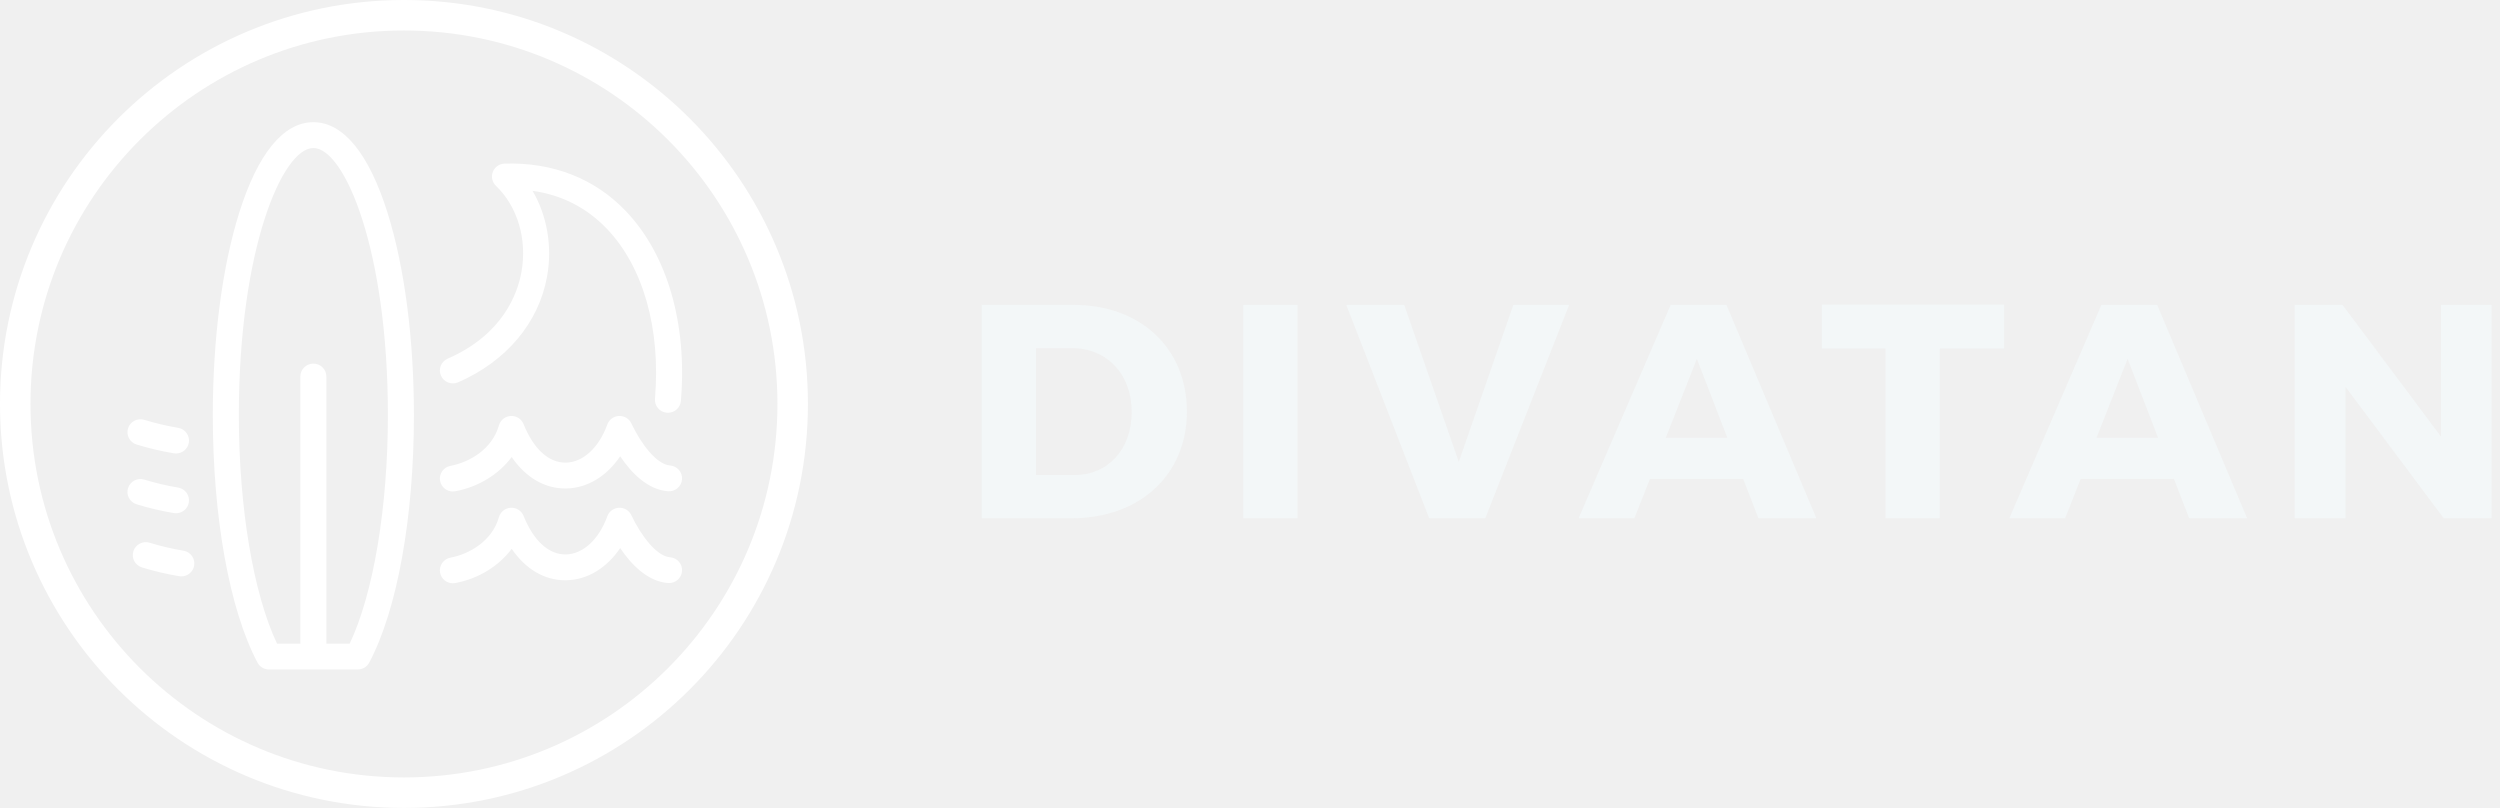
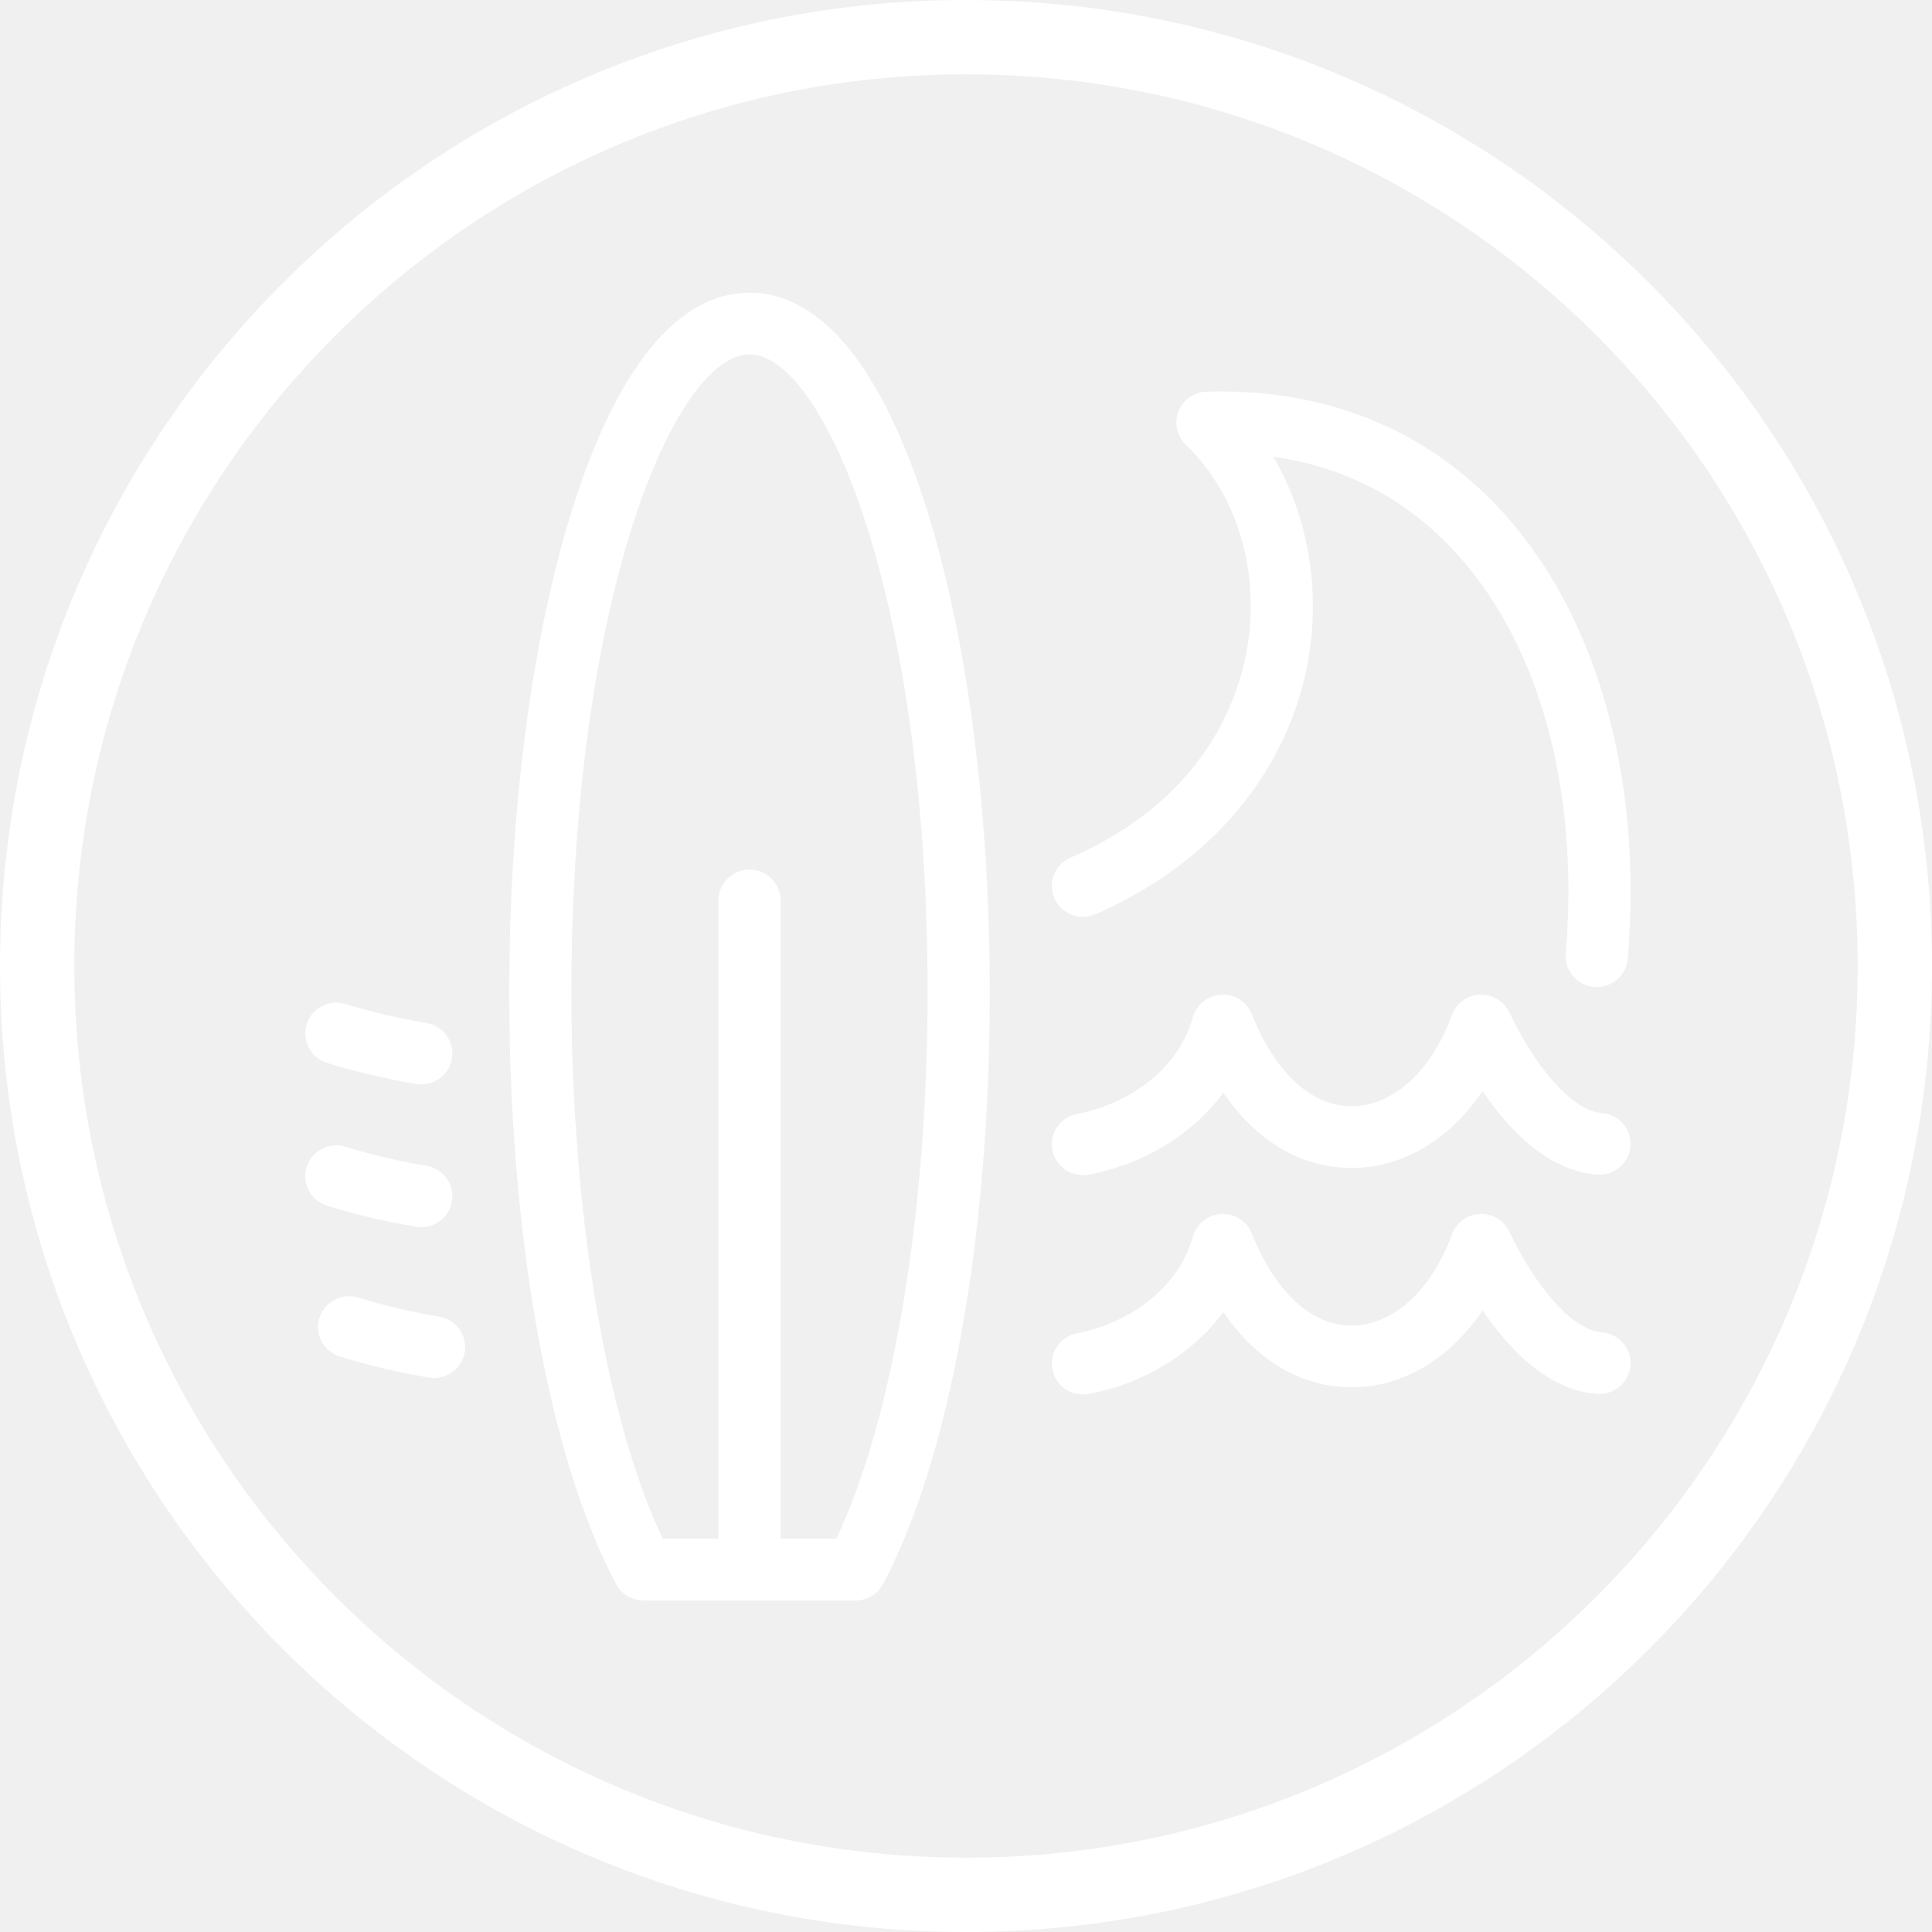
- <svg xmlns="http://www.w3.org/2000/svg" width="164px" height="53px" viewBox="0 0 164 53" version="1.1">
+ <svg xmlns="http://www.w3.org/2000/svg" width="52px" height="52px" viewBox="0 0 52 52" version="1.1">
  <defs />
  <g id="Page-1" stroke="none" stroke-width="1" fill="none" fill-rule="evenodd">
    <g id="Artboard" transform="translate(-198, -201)">
      <g id="logo" transform="translate(199, 202)">
        <g id="OK">
-           <g id="surfing" transform="translate(7, 7)" fill="#FFFFFF">
+           <g id="surfing" transform="translate(6.862745, 6.862745)" fill="#FFFFFF">
            <g id="Capa_1">
-               <path d="M4.737,29.104 C4.667,29.518 4.306,29.811 3.897,29.811 C3.849,29.811 3.802,29.807 3.753,29.799 C2.922,29.659 2.1,29.465 1.312,29.222 C0.861,29.084 0.61,28.609 0.749,28.162 C0.889,27.715 1.367,27.465 1.818,27.603 C2.534,27.824 3.281,28 4.038,28.127 C4.503,28.205 4.816,28.643 4.737,29.104 L4.737,29.104 Z M3.403,25.658 C3.451,25.666 3.499,25.67 3.546,25.67 C3.955,25.67 4.316,25.377 4.387,24.963 C4.465,24.502 4.152,24.064 3.687,23.986 C2.93,23.859 2.183,23.683 1.467,23.462 C1.017,23.324 0.539,23.574 0.399,24.021 C0.259,24.468 0.511,24.942 0.961,25.081 C1.749,25.324 2.571,25.518 3.403,25.658 L3.403,25.658 Z M22.052,17.08 C25.217,15.702 27.344,13.17 27.889,10.132 C28.244,8.152 27.883,6.138 26.937,4.519 C28.852,4.79 30.487,5.624 31.812,7.009 C34.201,9.507 35.351,13.571 34.966,18.16 C34.927,18.627 35.276,19.036 35.746,19.075 C35.77,19.077 35.794,19.078 35.817,19.078 C36.257,19.078 36.63,18.744 36.667,18.301 C37.093,13.231 35.774,8.69 33.05,5.842 C31.01,3.709 28.262,2.633 25.1,2.733 C24.757,2.744 24.454,2.958 24.33,3.276 C24.207,3.594 24.288,3.955 24.535,4.191 C25.95,5.542 26.591,7.704 26.208,9.835 C25.948,11.287 24.972,13.958 21.367,15.528 C20.935,15.716 20.738,16.216 20.928,16.644 C21.117,17.073 21.62,17.268 22.052,17.08 L22.052,17.08 Z M0.961,21.161 C1.749,21.403 2.57,21.597 3.403,21.737 C3.451,21.745 3.499,21.749 3.546,21.749 C3.955,21.749 4.316,21.456 4.387,21.043 C4.465,20.581 4.152,20.144 3.687,20.066 C2.929,19.938 2.183,19.762 1.467,19.542 C1.017,19.403 0.539,19.653 0.399,20.1 C0.259,20.547 0.511,21.022 0.961,21.161 L0.961,21.161 Z M17.433,5.992 C18.542,9.54 19.153,14.243 19.153,19.233 C19.153,25.939 18.058,32.007 16.223,35.465 C16.075,35.744 15.784,35.918 15.467,35.918 L9.646,35.918 C9.329,35.918 9.039,35.744 8.891,35.465 C7.056,32.007 5.96,25.939 5.96,19.233 C5.96,14.243 6.571,9.541 7.681,5.992 C8.903,2.082 10.589,0.015 12.557,0.015 C14.524,0.015 16.21,2.082 17.433,5.992 L17.433,5.992 Z M17.446,19.233 C17.446,8.376 14.598,1.71 12.557,1.71 C10.515,1.71 7.668,8.376 7.668,19.233 C7.668,25.29 8.622,30.956 10.174,34.223 L11.703,34.223 L11.703,16.7 C11.703,16.232 12.085,15.853 12.557,15.853 C13.028,15.853 13.41,16.232 13.41,16.7 L13.41,34.223 L14.939,34.223 C16.492,30.956 17.446,25.29 17.446,19.233 L17.446,19.233 Z M35.955,22.535 C35.069,22.469 34.041,21.101 33.417,19.775 C33.27,19.464 32.949,19.271 32.604,19.288 C32.259,19.303 31.957,19.524 31.84,19.847 C31.287,21.373 30.244,22.332 29.118,22.349 C28,22.367 26.994,21.446 26.346,19.822 C26.212,19.484 25.876,19.27 25.509,19.288 C25.144,19.306 24.83,19.554 24.731,19.904 C24.274,21.512 22.732,22.34 21.551,22.561 C21.088,22.648 20.783,23.091 20.87,23.551 C20.948,23.958 21.306,24.242 21.708,24.242 C21.761,24.242 21.814,24.237 21.867,24.227 C23.395,23.941 24.719,23.115 25.567,21.982 C26.494,23.331 27.741,24.065 29.145,24.044 C30.528,24.023 31.797,23.244 32.684,21.934 C33.399,22.996 34.469,24.123 35.826,24.226 C36.296,24.261 36.706,23.912 36.742,23.445 C36.778,22.978 36.426,22.571 35.955,22.535 L35.955,22.535 Z M35.955,28.557 C35.069,28.49 34.042,27.122 33.416,25.796 C33.27,25.485 32.95,25.292 32.604,25.309 C32.259,25.325 31.957,25.545 31.84,25.868 C31.287,27.394 30.244,28.353 29.118,28.371 C28,28.39 26.994,27.467 26.346,25.843 C26.212,25.506 25.876,25.291 25.509,25.309 C25.144,25.327 24.83,25.575 24.731,25.925 C24.274,27.533 22.732,28.362 21.551,28.582 C21.088,28.669 20.783,29.112 20.87,29.572 C20.948,29.979 21.306,30.263 21.708,30.263 C21.761,30.263 21.814,30.258 21.867,30.248 C23.395,29.962 24.719,29.136 25.567,28.003 C26.48,29.333 27.708,30.066 29.084,30.066 C29.104,30.066 29.125,30.066 29.145,30.065 C30.528,30.044 31.797,29.265 32.684,27.955 C33.4,29.017 34.469,30.144 35.826,30.247 C36.296,30.281 36.706,29.933 36.742,29.466 C36.778,28.999 36.426,28.592 35.955,28.557 L35.955,28.557 Z" id="XMLID_746_" />
+               <path d="M4.645,28.534 C4.575,28.939 4.221,29.226 3.82,29.226 C3.774,29.226 3.727,29.222 3.68,29.214 C2.864,29.078 2.059,28.887 1.286,28.649 C0.845,28.513 0.598,28.048 0.735,27.61 C0.872,27.171 1.34,26.926 1.782,27.062 C2.484,27.278 3.217,27.451 3.959,27.576 C4.415,27.652 4.722,28.081 4.645,28.534 L4.645,28.534 Z M3.336,25.155 C3.383,25.163 3.43,25.166 3.477,25.166 C3.878,25.166 4.232,24.879 4.301,24.474 C4.378,24.021 4.071,23.593 3.615,23.516 C2.873,23.391 2.14,23.219 1.438,23.002 C0.997,22.867 0.528,23.111 0.391,23.55 C0.254,23.988 0.501,24.453 0.942,24.589 C1.715,24.828 2.52,25.018 3.336,25.155 L3.336,25.155 Z M21.62,16.745 C24.722,15.394 26.808,12.912 27.342,9.933 C27.69,7.992 27.337,6.017 26.409,4.431 C28.287,4.696 29.889,5.514 31.188,6.872 C33.531,9.321 34.658,13.305 34.28,17.804 C34.242,18.261 34.584,18.663 35.045,18.701 C35.068,18.703 35.092,18.704 35.115,18.704 C35.546,18.704 35.912,18.376 35.948,17.942 C36.365,12.972 35.073,8.52 32.402,5.728 C30.402,3.637 27.708,2.582 24.608,2.68 C24.271,2.69 23.974,2.9 23.853,3.212 C23.732,3.524 23.812,3.877 24.054,4.109 C25.441,5.433 26.069,7.553 25.694,9.642 C25.439,11.066 24.483,13.684 20.948,15.223 C20.525,15.408 20.332,15.898 20.518,16.318 C20.703,16.738 21.196,16.929 21.62,16.745 L21.62,16.745 Z M0.942,20.746 C1.714,20.984 2.52,21.174 3.336,21.311 C3.383,21.319 3.43,21.323 3.477,21.323 C3.878,21.323 4.232,21.036 4.301,20.63 C4.378,20.178 4.071,19.749 3.615,19.672 C2.872,19.547 2.14,19.375 1.439,19.159 C0.997,19.023 0.528,19.268 0.391,19.706 C0.254,20.144 0.501,20.61 0.942,20.746 L0.942,20.746 Z M17.091,5.874 C18.178,9.353 18.777,13.964 18.777,18.856 C18.777,25.43 17.703,31.379 15.905,34.77 C15.76,35.043 15.475,35.214 15.164,35.214 L9.457,35.214 C9.146,35.214 8.861,35.043 8.717,34.77 C6.918,31.379 5.844,25.43 5.844,18.856 C5.844,13.964 6.443,9.354 7.53,5.874 C8.729,2.041 10.382,0.015 12.311,0.015 C14.239,0.015 15.892,2.041 17.091,5.874 L17.091,5.874 Z M17.104,18.856 C17.104,8.212 14.312,1.676 12.311,1.676 C10.309,1.676 7.517,8.212 7.517,18.856 C7.517,24.794 8.453,30.349 9.975,33.552 L11.474,33.552 L11.474,16.373 C11.474,15.914 11.848,15.542 12.311,15.542 C12.773,15.542 13.148,15.914 13.148,16.373 L13.148,33.552 L14.646,33.552 C16.168,30.349 17.104,24.794 17.104,18.856 L17.104,18.856 Z M35.25,22.094 C34.381,22.028 33.374,20.687 32.761,19.387 C32.618,19.083 32.303,18.893 31.965,18.909 C31.626,18.925 31.331,19.141 31.216,19.458 C30.673,20.954 29.651,21.894 28.547,21.911 C27.451,21.928 26.464,21.025 25.83,19.434 C25.698,19.102 25.368,18.892 25.009,18.91 C24.651,18.928 24.344,19.171 24.246,19.514 C23.798,21.09 22.287,21.902 21.129,22.119 C20.675,22.204 20.376,22.638 20.461,23.089 C20.537,23.488 20.888,23.766 21.283,23.766 C21.334,23.766 21.386,23.762 21.438,23.752 C22.937,23.472 24.235,22.662 25.065,21.551 C25.974,22.874 27.197,23.593 28.573,23.573 C29.929,23.552 31.173,22.788 32.043,21.504 C32.744,22.545 33.793,23.65 35.123,23.751 C35.584,23.786 35.986,23.443 36.021,22.985 C36.057,22.528 35.711,22.128 35.25,22.094 L35.25,22.094 Z M35.25,27.997 C34.381,27.931 33.374,26.59 32.761,25.29 C32.618,24.986 32.304,24.796 31.965,24.812 C31.626,24.828 31.331,25.045 31.216,25.361 C30.673,26.857 29.651,27.797 28.547,27.814 C27.451,27.833 26.464,26.928 25.83,25.337 C25.698,25.005 25.368,24.795 25.009,24.813 C24.651,24.831 24.344,25.074 24.246,25.417 C23.798,26.993 22.287,27.805 21.129,28.022 C20.675,28.107 20.376,28.541 20.461,28.992 C20.537,29.391 20.888,29.669 21.283,29.669 C21.334,29.669 21.386,29.665 21.438,29.655 C22.937,29.375 24.235,28.565 25.065,27.454 C25.961,28.758 27.165,29.476 28.514,29.476 C28.534,29.476 28.553,29.476 28.573,29.476 C29.929,29.455 31.174,28.691 32.043,27.407 C32.745,28.448 33.793,29.553 35.123,29.654 C35.584,29.687 35.986,29.346 36.021,28.888 C36.057,28.431 35.711,28.032 35.25,27.997 L35.25,27.997 Z" id="XMLID_746_" />
            </g>
          </g>
-           <circle id="Oval" stroke="#FFFFFF" stroke-width="2" cx="25.5" cy="25.5" r="25.5" />
+           <circle id="Oval" stroke="#FFFFFF" stroke-width="2" cx="25" cy="25" r="25" />
        </g>
-         <path d="M63.4,19 L63.4,33 L69.28,33 C73.78,33 76.86,30.14 76.86,26 C76.86,21.84 73.82,19 69.42,19 L63.4,19 Z M66.96,21.84 L69.34,21.84 C71.6,21.84 73.24,23.54 73.24,26.02 C73.24,28.48 71.68,30.16 69.5,30.16 L66.96,30.16 L66.96,21.84 Z M84.118,33 L84.118,19 L80.558,19 L80.558,33 L84.118,33 Z M96.436,33 L101.936,19 L98.276,19 L94.696,29.3 L91.116,19 L87.316,19 L92.756,33 L96.436,33 Z M113.355,30.42 L114.355,33 L118.155,33 L112.255,19 L108.595,19 L102.555,33 L106.215,33 L107.235,30.42 L113.355,30.42 Z M112.315,27.72 L108.275,27.72 L110.315,22.54 L112.315,27.72 Z M130.473,21.86 L130.473,18.98 L118.513,18.98 L118.513,21.86 L122.693,21.86 L122.693,33 L126.253,33 L126.253,21.86 L130.473,21.86 Z M141.611,30.42 L142.611,33 L146.411,33 L140.511,19 L136.851,19 L130.811,33 L134.471,33 L135.491,30.42 L141.611,30.42 Z M140.571,27.72 L136.531,27.72 L138.571,22.54 L140.571,27.72 Z M162.449,33 L162.449,19 L159.129,19 L159.129,27.64 L152.669,19 L149.529,19 L149.529,33 L152.869,33 L152.869,24.38 L159.309,33 L162.449,33 Z" id="DIVATAN" fill="#F3F7F8" />
      </g>
+       <g id="Group" transform="translate(198, 182)" />
    </g>
  </g>
</svg>
